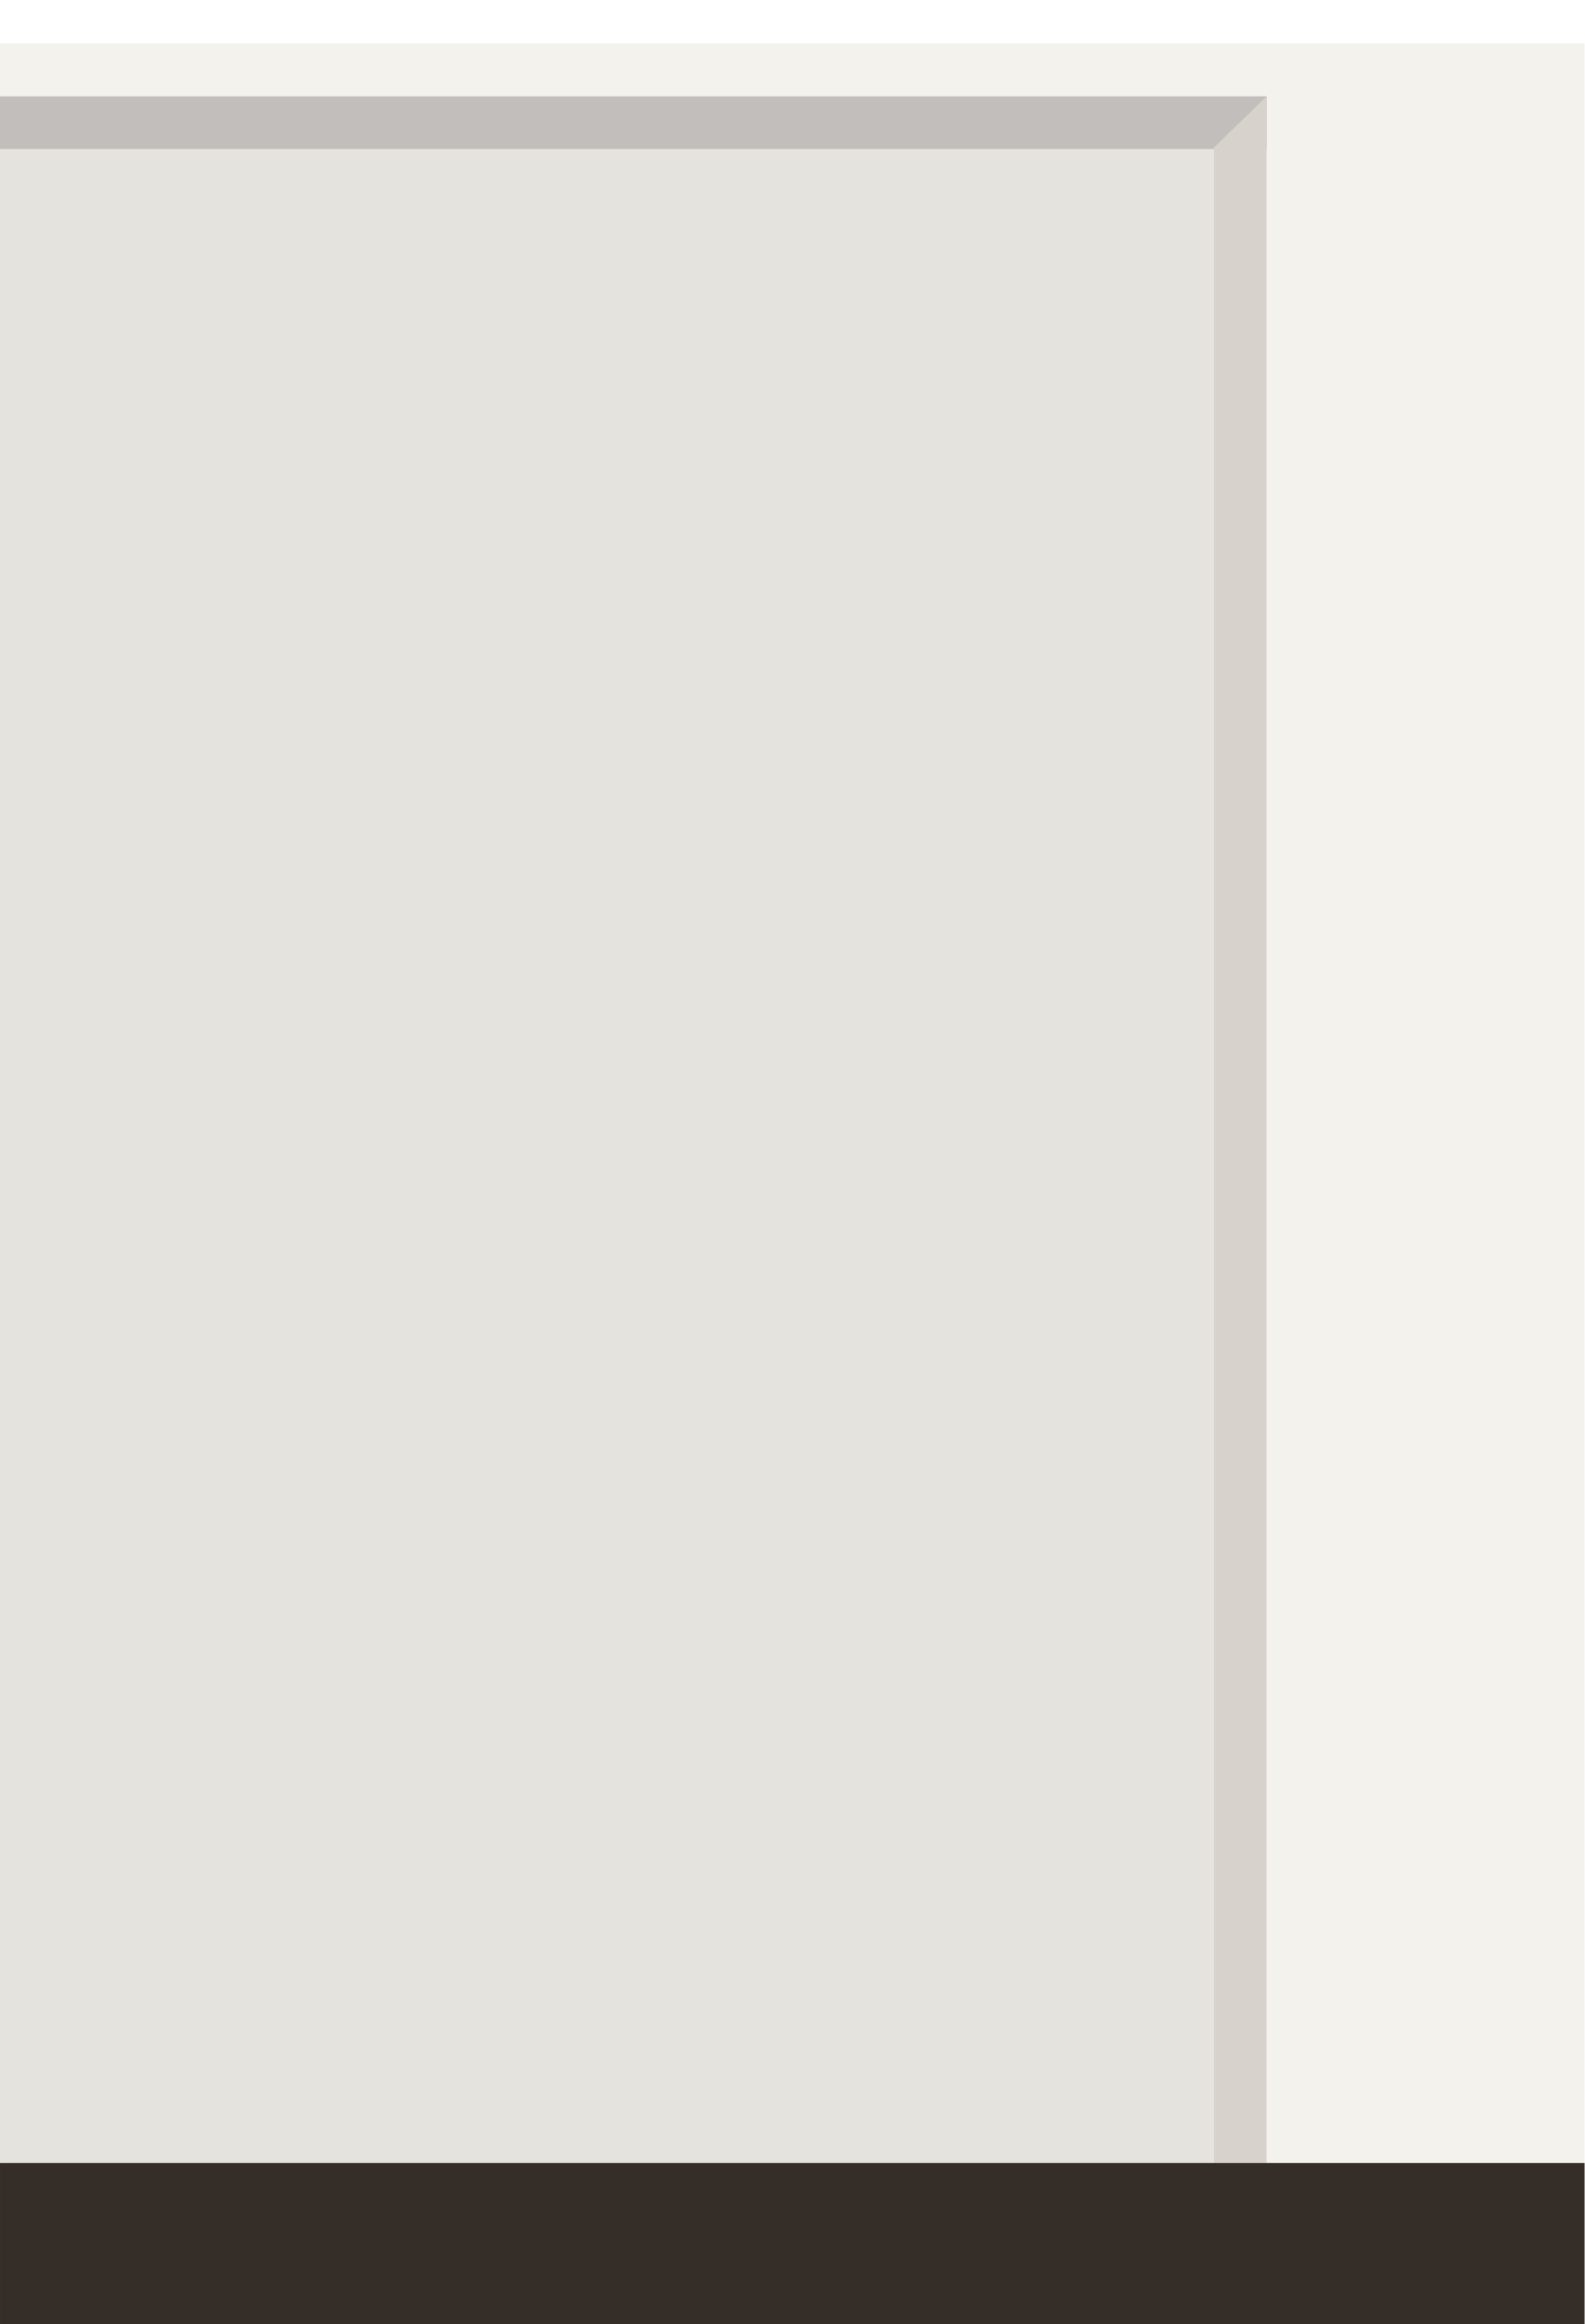
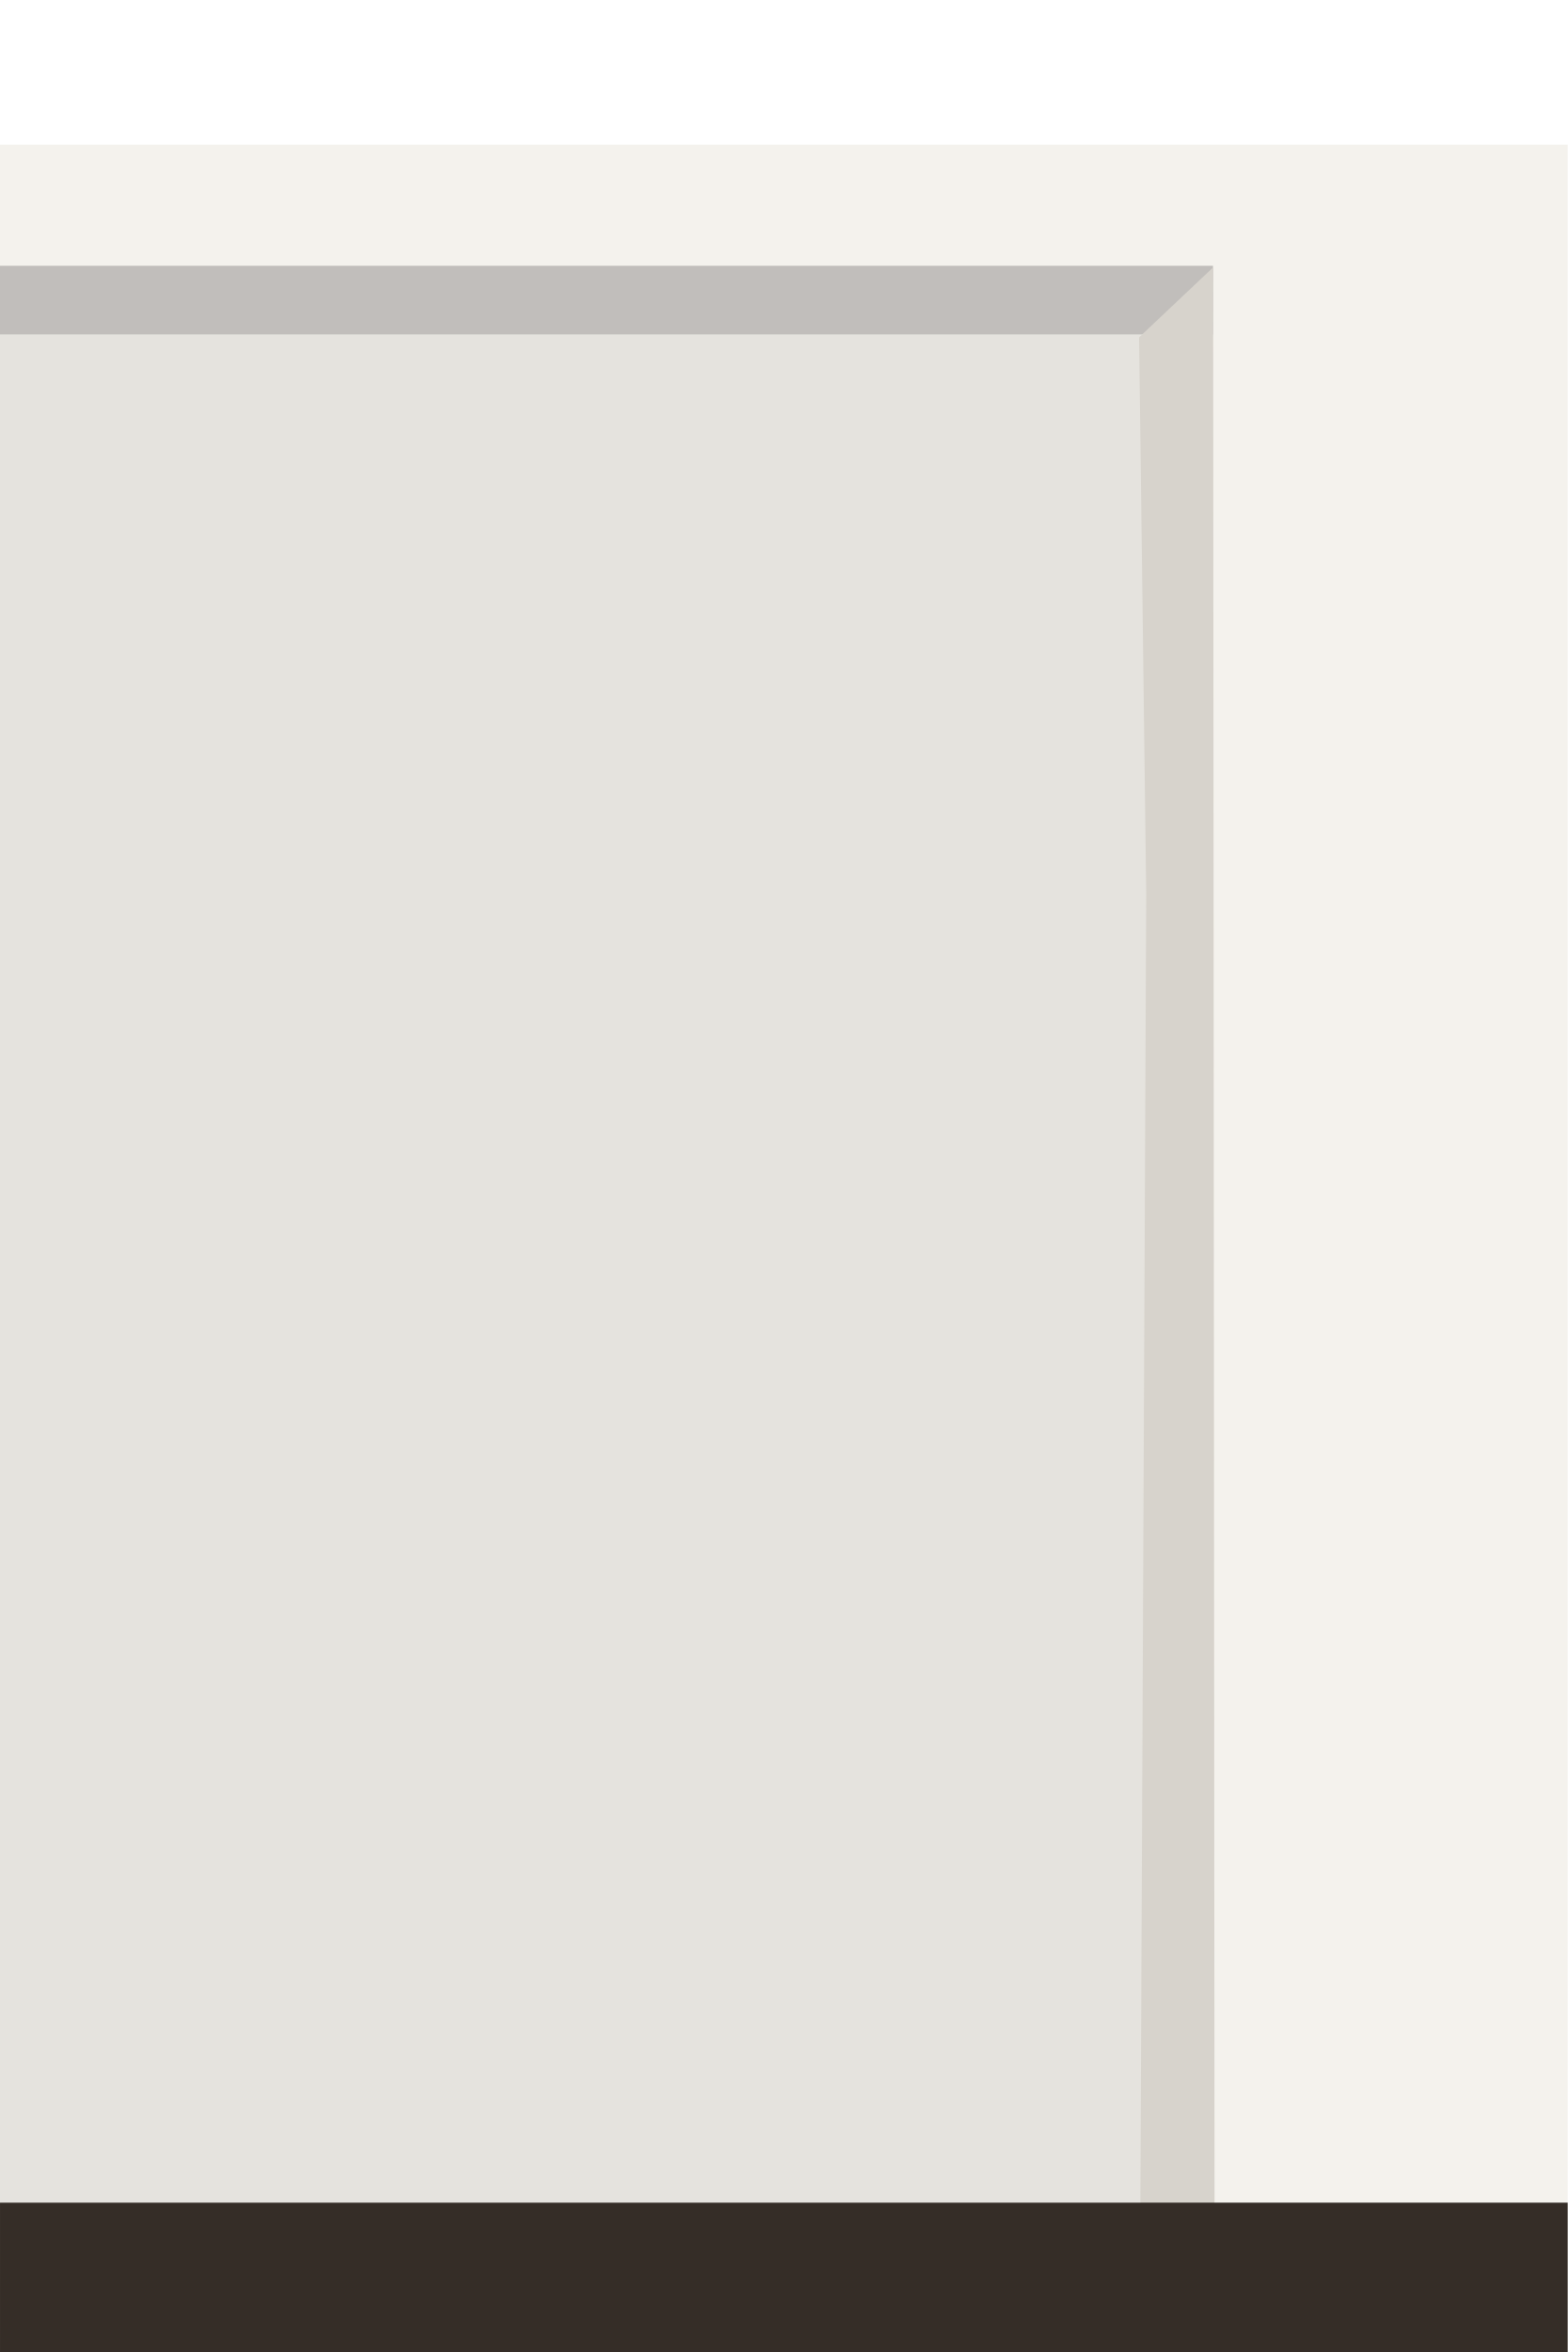
- <svg xmlns="http://www.w3.org/2000/svg" width="100%" height="100%" viewBox="0 0 150 220" version="1.1" xml:space="preserve" style="fill-rule:evenodd;clip-rule:evenodd;stroke-linejoin:round;stroke-miterlimit:2;">
-   <g id="compound-wall-left">
-     <g>
-       <g transform="matrix(1.27,0,0,1.27,-2232.84,-512.6)">
-         <rect x="1757.75" y="406.85" width="118.5" height="158" style="fill:rgb(244,242,237);" />
-       </g>
-       <g transform="matrix(1.27,0,0,1.27,-2232.84,-698.21)">
-         <rect x="1757.75" y="556.95" width="94.8" height="3.95" style="fill:rgb(193,190,187);" />
-       </g>
-       <g transform="matrix(-0.909924,0.885967,0.885967,0.909924,183.837,178.775)">
-         <path d="M-57.124,-130.834L-51.61,-130.834L53.174,-23.216L50.344,-20.461L-57.124,-130.834Z" style="fill:rgb(215,211,204);fill-rule:nonzero;" />
-       </g>
-       <g transform="matrix(1.27,0,0,1.27,-2232.84,-502.567)">
-         <rect x="1757.75" y="406.85" width="90.85" height="150.1" style="fill:rgb(229,227,222);" />
-       </g>
-     </g>
-     <g transform="matrix(0.375,0,0,1.27,-636.719,-949.511)">
-       <path d="M1697.92,920.875L2097.92,920.875L2097.92,908.875L1697.92,908.875L1697.92,920.875Z" style="fill:rgb(53,45,39);fill-rule:nonzero;" />
-     </g>
+ <svg xmlns="http://www.w3.org/2000/svg" clip-rule="evenodd" fill-rule="evenodd" stroke-linejoin="round" stroke-miterlimit="2" viewBox="0 0 160 240">
+   <path d="m1757.75 406.85h118.5v158h-118.5z" fill="#f4f2ed" transform="matrix(1.35021 0 0 1.32911 -2373.33 -525.99)" />
+   <path d="m1757.75 406.85h90.85v150.1h-90.85z" fill="#e5e3de" transform="matrix(1.2975 0 0 1.27 -2281.17 -482.567)" />
+   <path d="m1757.75 556.95h94.8v3.95h-94.8z" fill="#c1bebb" transform="matrix(1.31109 0 0 1.77467 -2305.06 -961.282)" />
+   <g fill-rule="nonzero">
+     <path d="m-55.912-129.762 7.865-.119 29.617 31.21 72.89 74.202-4.116 4.008z" fill="#d7d3cc" transform="matrix(-.946835 .921905 .921811 .946738 190.49 201.68)" />
+     <path d="m1697.92 920.875h400v-12h-400z" fill="#352d27" transform="matrix(.4 0 0 1.27 -679.167 -929.511)" />
  </g>
</svg>
